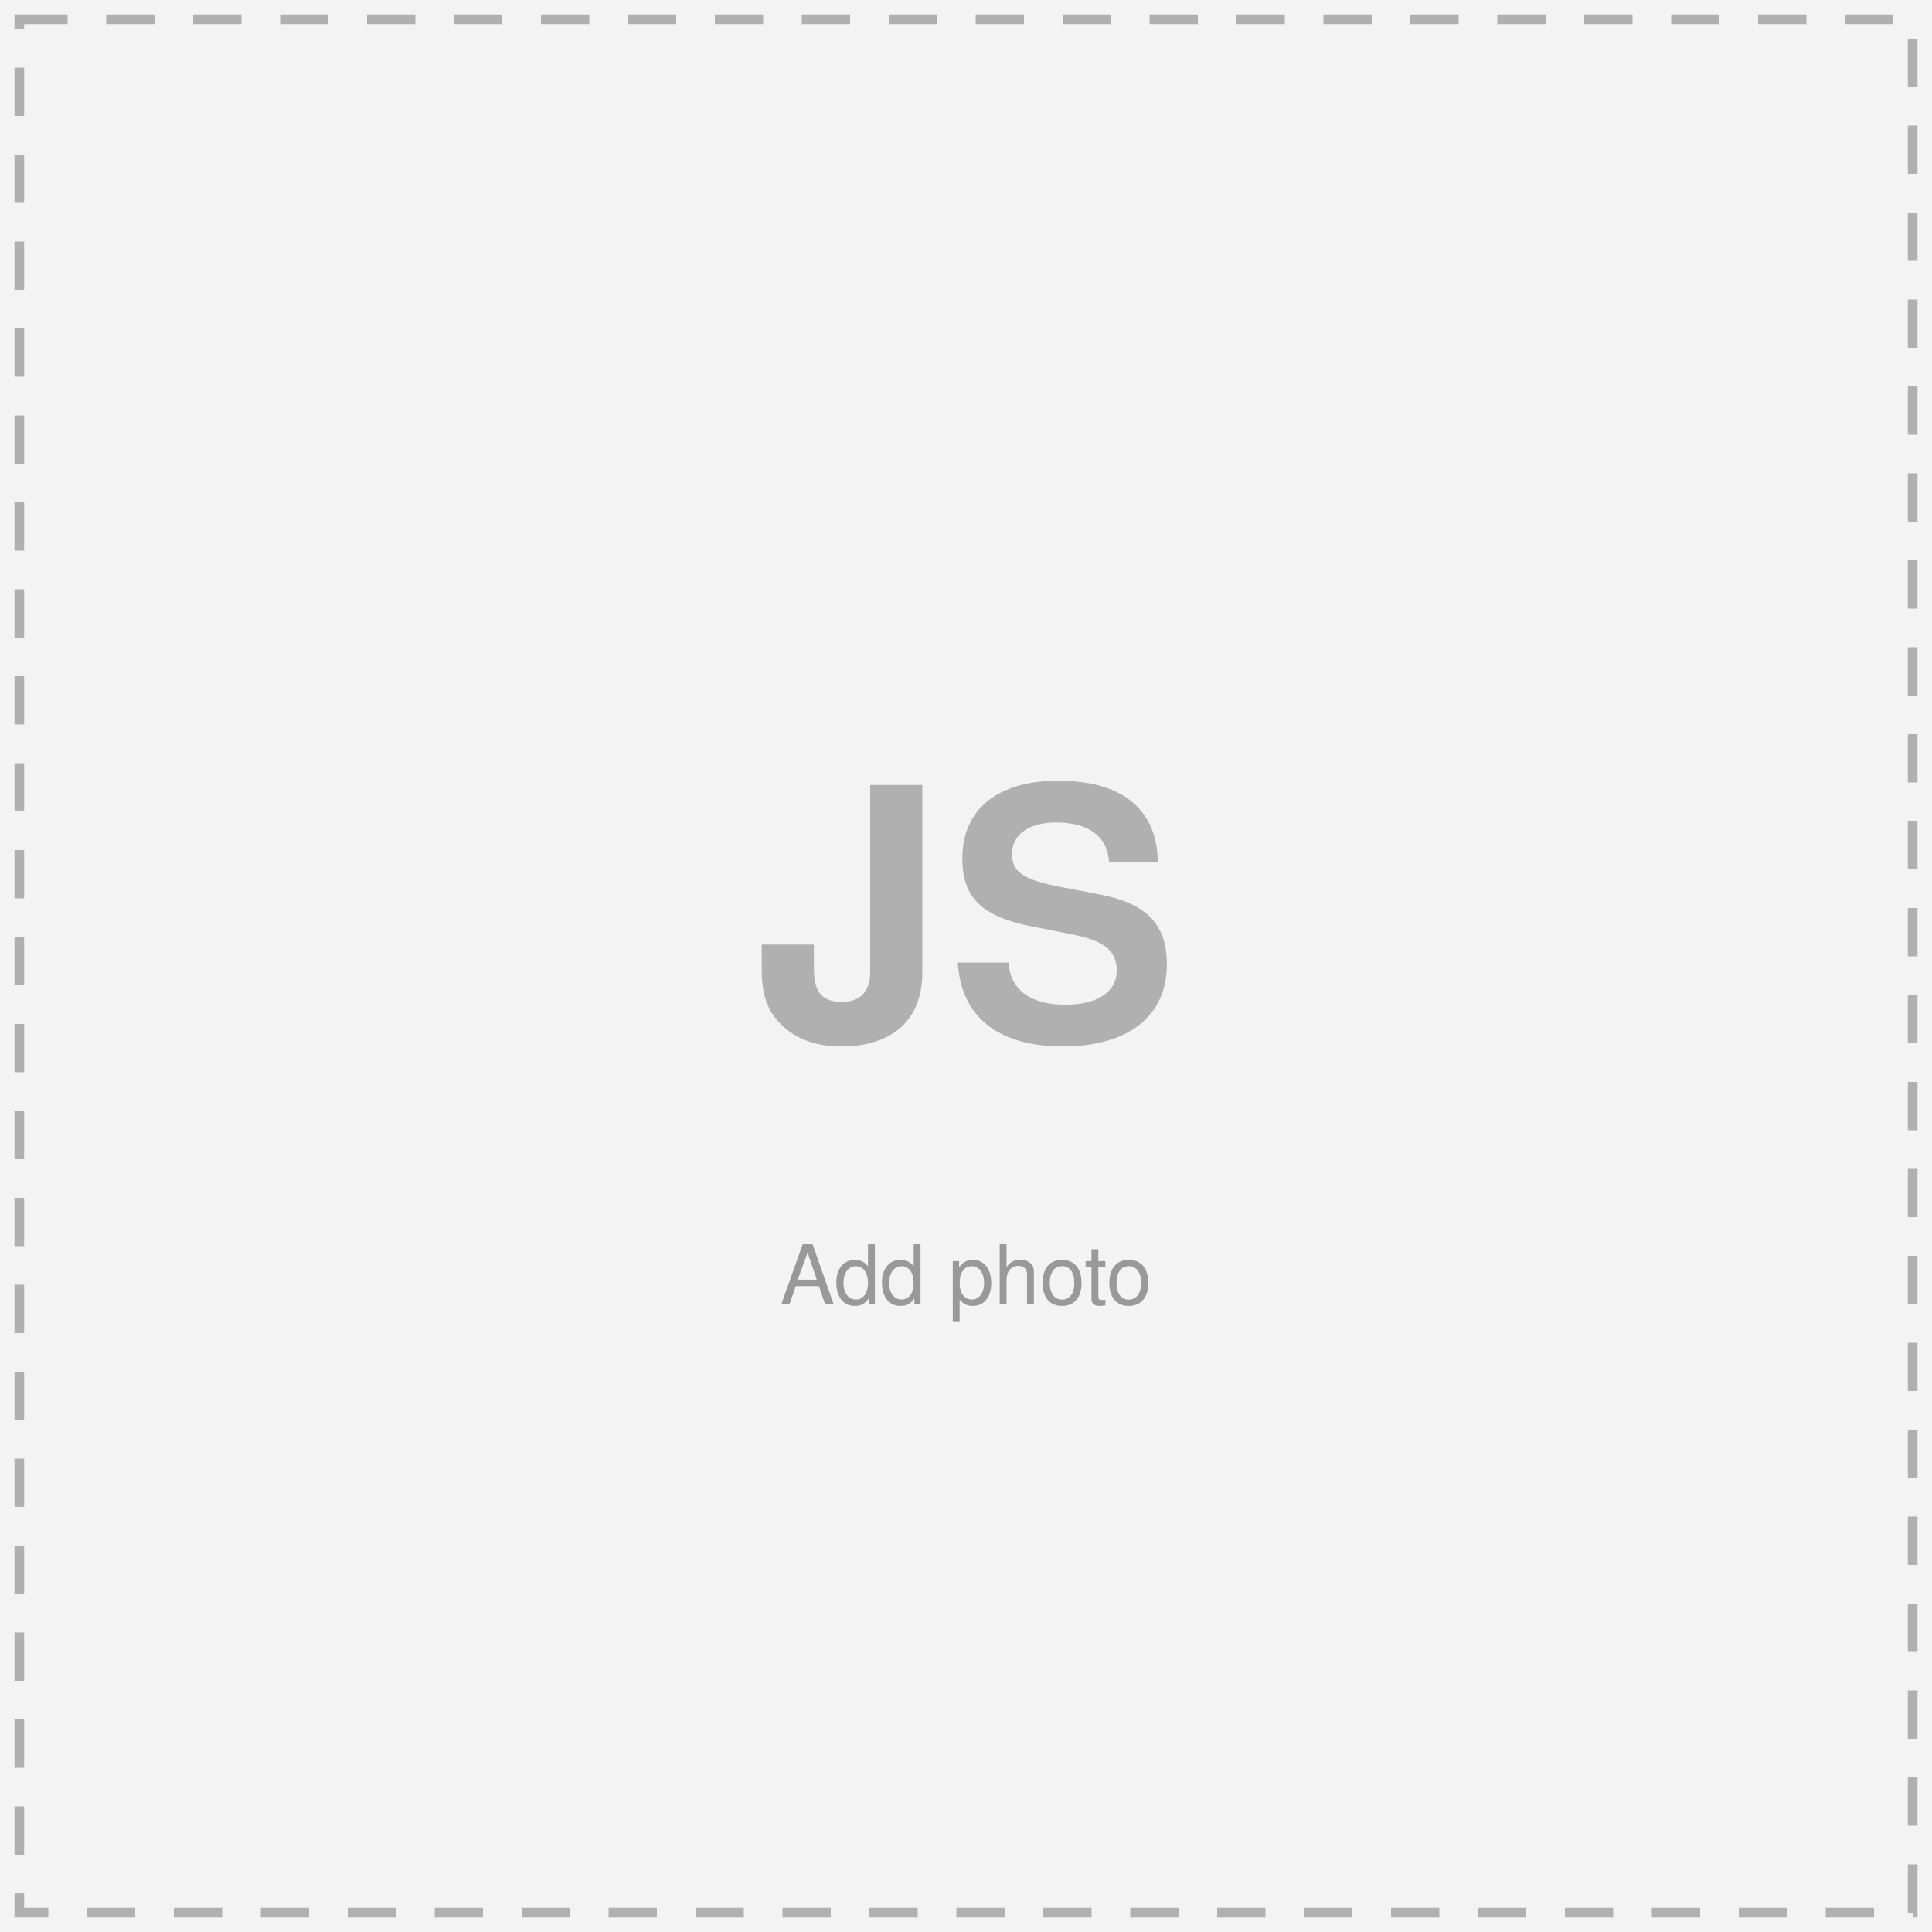
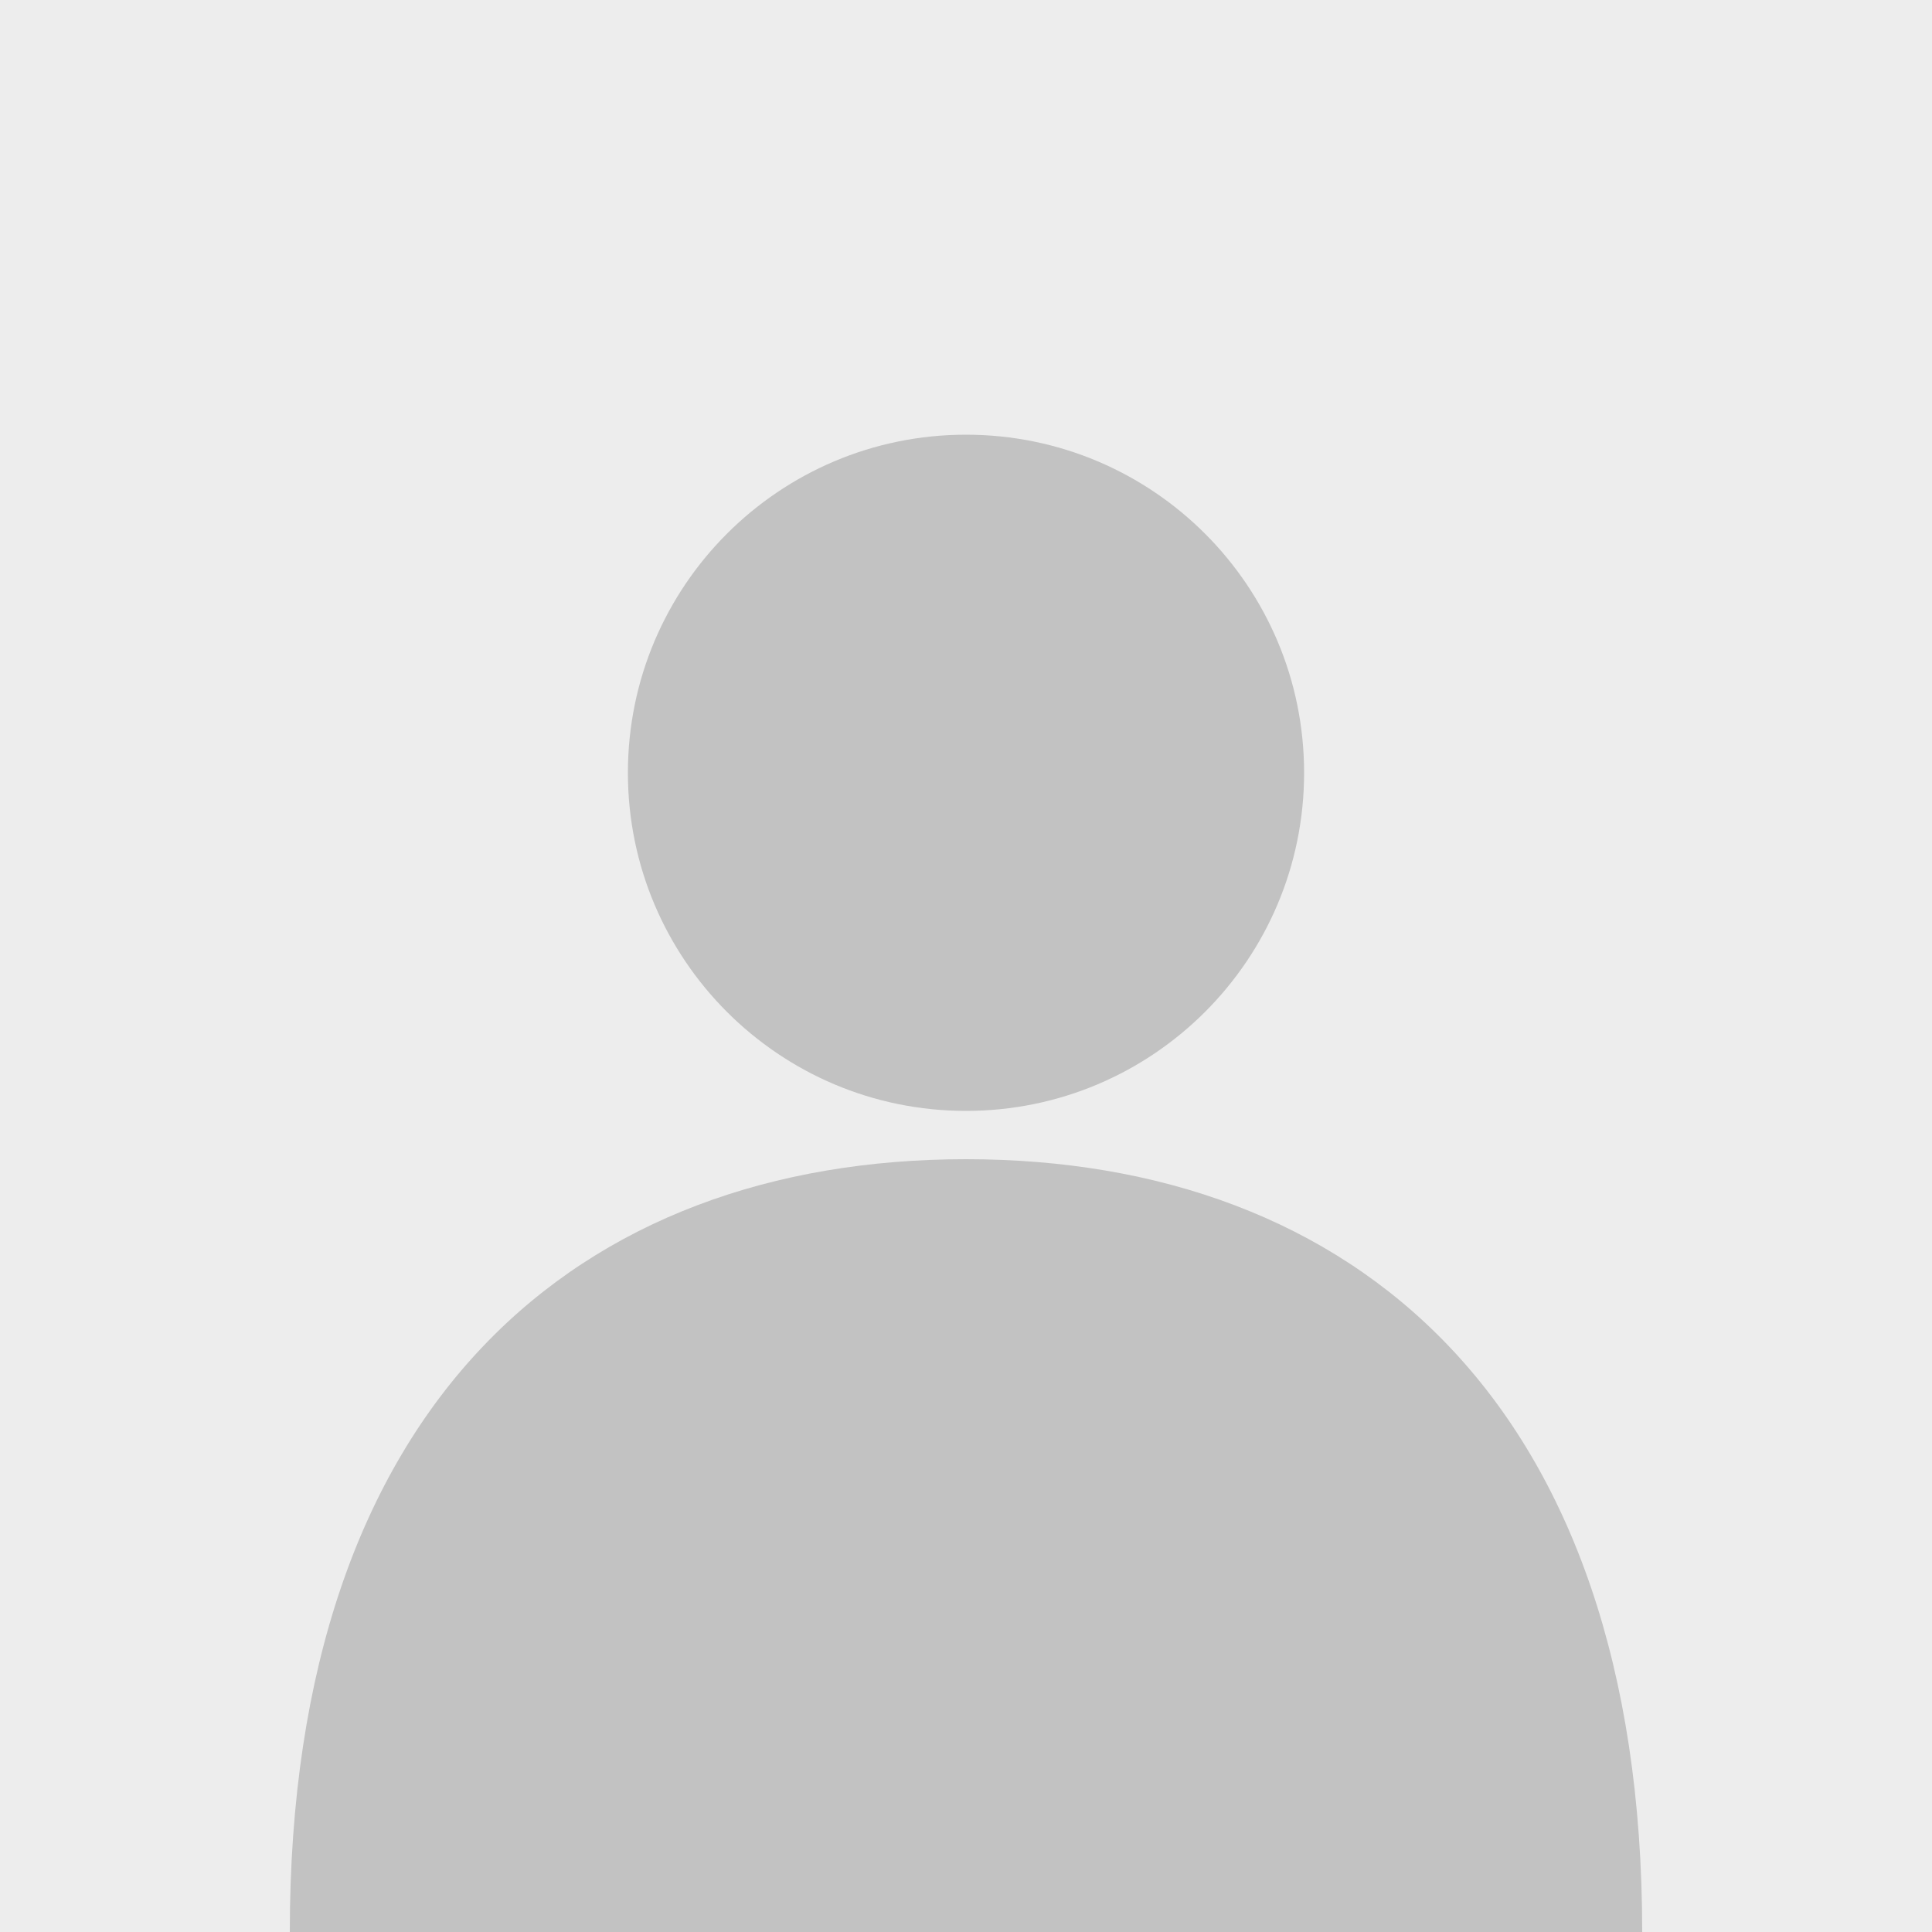
<svg xmlns="http://www.w3.org/2000/svg" width="400" height="400" viewBox="0 0 400 400">
-   <rect width="400" height="400" fill="#F3F3F3" />
-   <rect x="4" y="4" width="392" height="392" fill="none" stroke="#B0B0B0" stroke-width="2" stroke-dasharray="10,8" />
-   <text x="200" y="215" font-family="Helvetica, Arial, sans-serif" font-size="72" font-weight="bold" fill="#B0B0B0" text-anchor="middle">JS</text>
-   <text x="200" y="270" font-family="Helvetica, Arial, sans-serif" font-size="17" fill="#999999" text-anchor="middle">Add photo</text>
+   <rect width="400" height="400" fill="#EDEDED" />
+   <circle cx="200" cy="160" r="70" fill="#C2C2C2" />
+   <path d="M 60 400 C 60 290 120 240 200 240 C 280 240 340 290 340 400 Z" fill="#C2C2C2" />
</svg>
